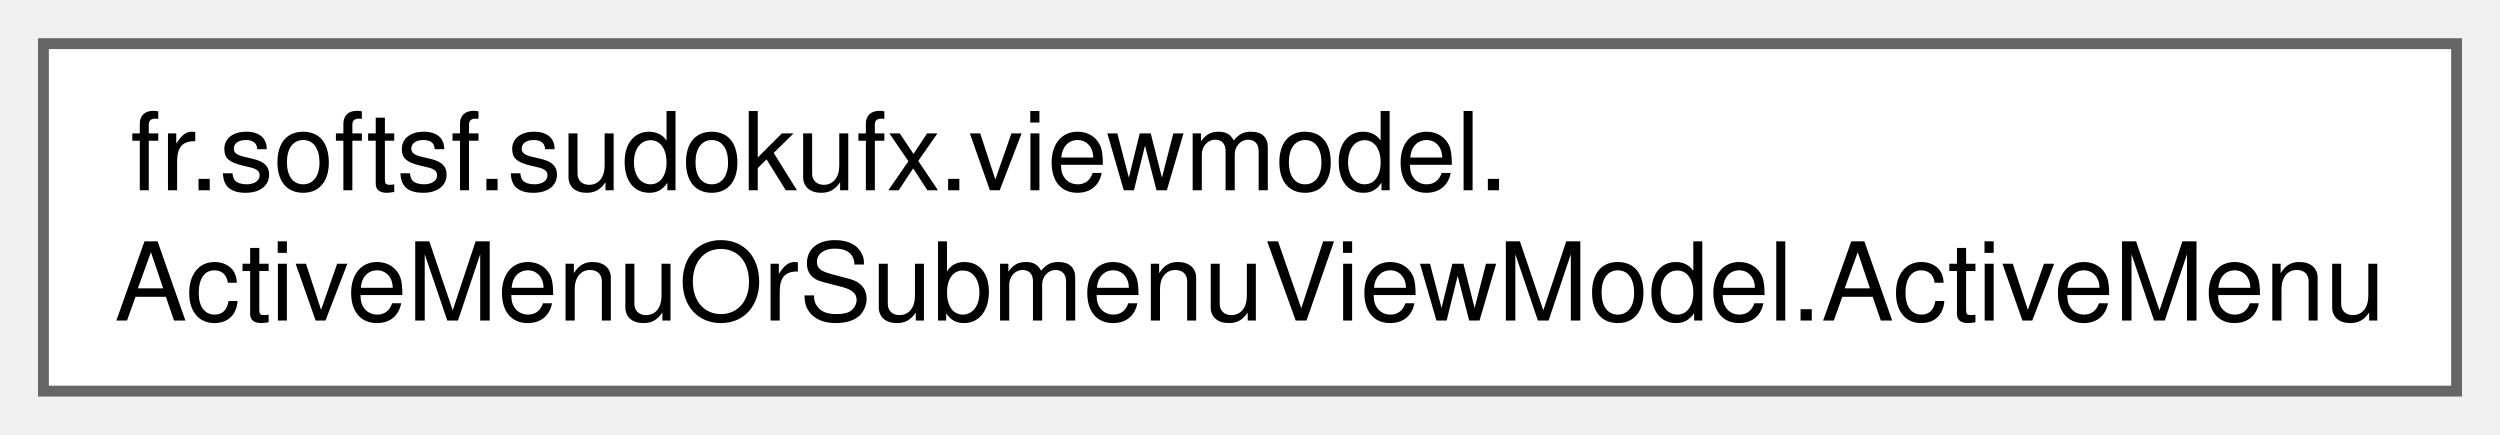
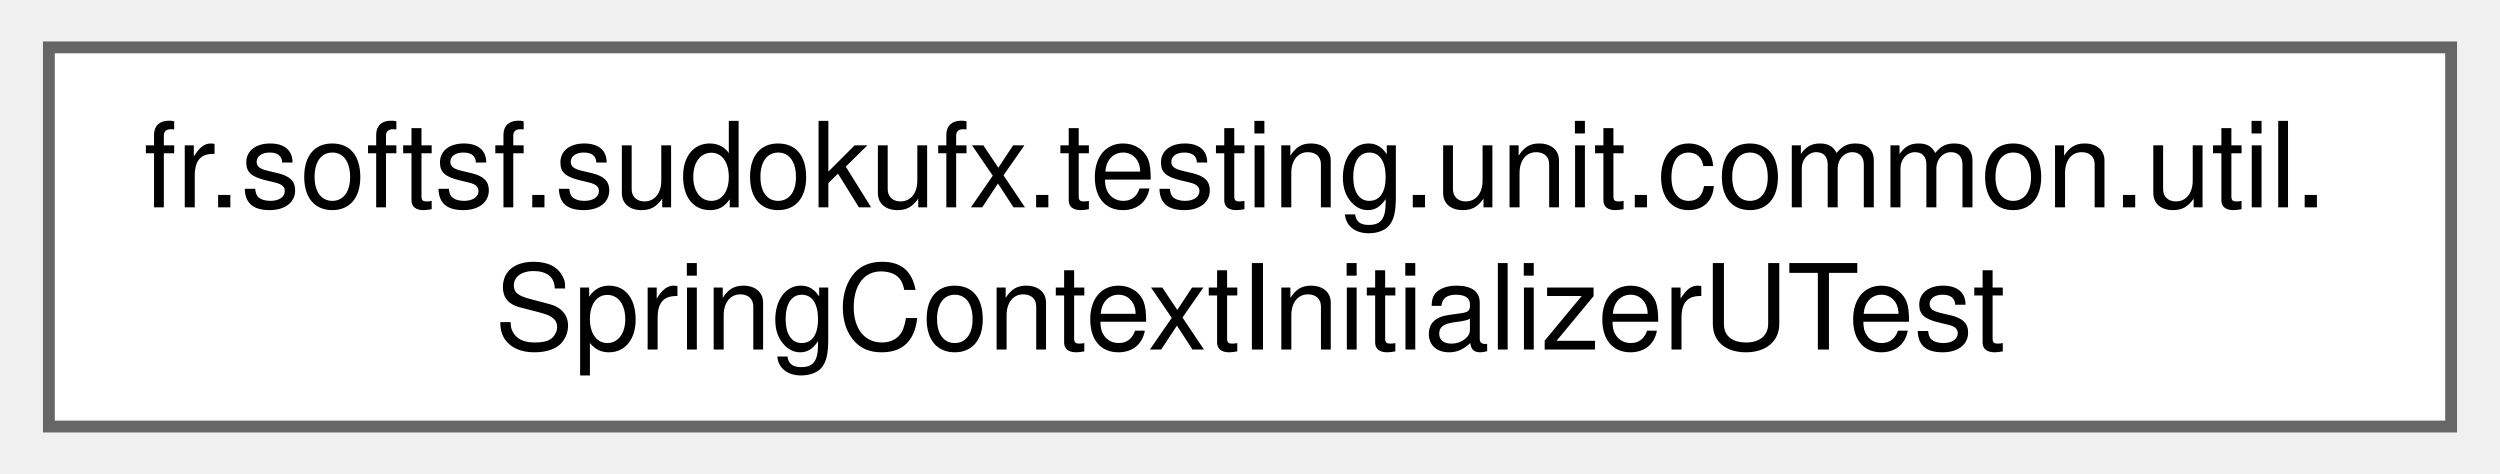
- <svg xmlns="http://www.w3.org/2000/svg" xmlns:xlink="http://www.w3.org/1999/xlink" width="230pt" height="40pt" viewBox="0.00 0.00 230.25 40.00">
+ <svg xmlns="http://www.w3.org/2000/svg" xmlns:xlink="http://www.w3.org/1999/xlink" width="211pt" height="40pt" viewBox="0.00 0.00 210.75 40.00">
  <g id="graph0" class="graph" transform="scale(1 1) rotate(0) translate(4 36)">
    <g id="Node000000" class="node">
      <g id="a_Node000000">
-         <a xlink:href="enumfr_1_1softsf_1_1sudokufx_1_1viewmodel_1_1_active_menu_or_submenu_view_model_1_1_active_menu.html" target="_top" xlink:title="Enumeration of all possible menus or submenus.">
-           <polygon fill="white" stroke="#666666" points="222.25,-32 0,-32 0,0 222.25,0 222.25,-32" />
-           <text text-anchor="start" x="8" y="-18.5" font-family="Helvetica,sans-Serif" font-size="10.00">fr.softsf.sudokufx.viewmodel.</text>
-           <text text-anchor="middle" x="111.12" y="-6.5" font-family="Helvetica,sans-Serif" font-size="10.00">ActiveMenuOrSubmenuViewModel.ActiveMenu</text>
+         <a xlink:href="classfr_1_1softsf_1_1sudokufx_1_1testing_1_1unit_1_1common_1_1util_1_1_spring_context_initializer_u_test.html" target="_top" xlink:title=" ">
+           <polygon fill="white" stroke="#666666" points="202.75,-32 0,-32 0,0 202.75,0 202.75,-32" />
+           <text text-anchor="start" x="8" y="-18.5" font-family="Helvetica,sans-Serif" font-size="10.00">fr.softsf.sudokufx.testing.unit.common.util.</text>
+           <text text-anchor="middle" x="101.38" y="-6.5" font-family="Helvetica,sans-Serif" font-size="10.00">SpringContextInitializerUTest</text>
        </a>
      </g>
    </g>
  </g>
</svg>
